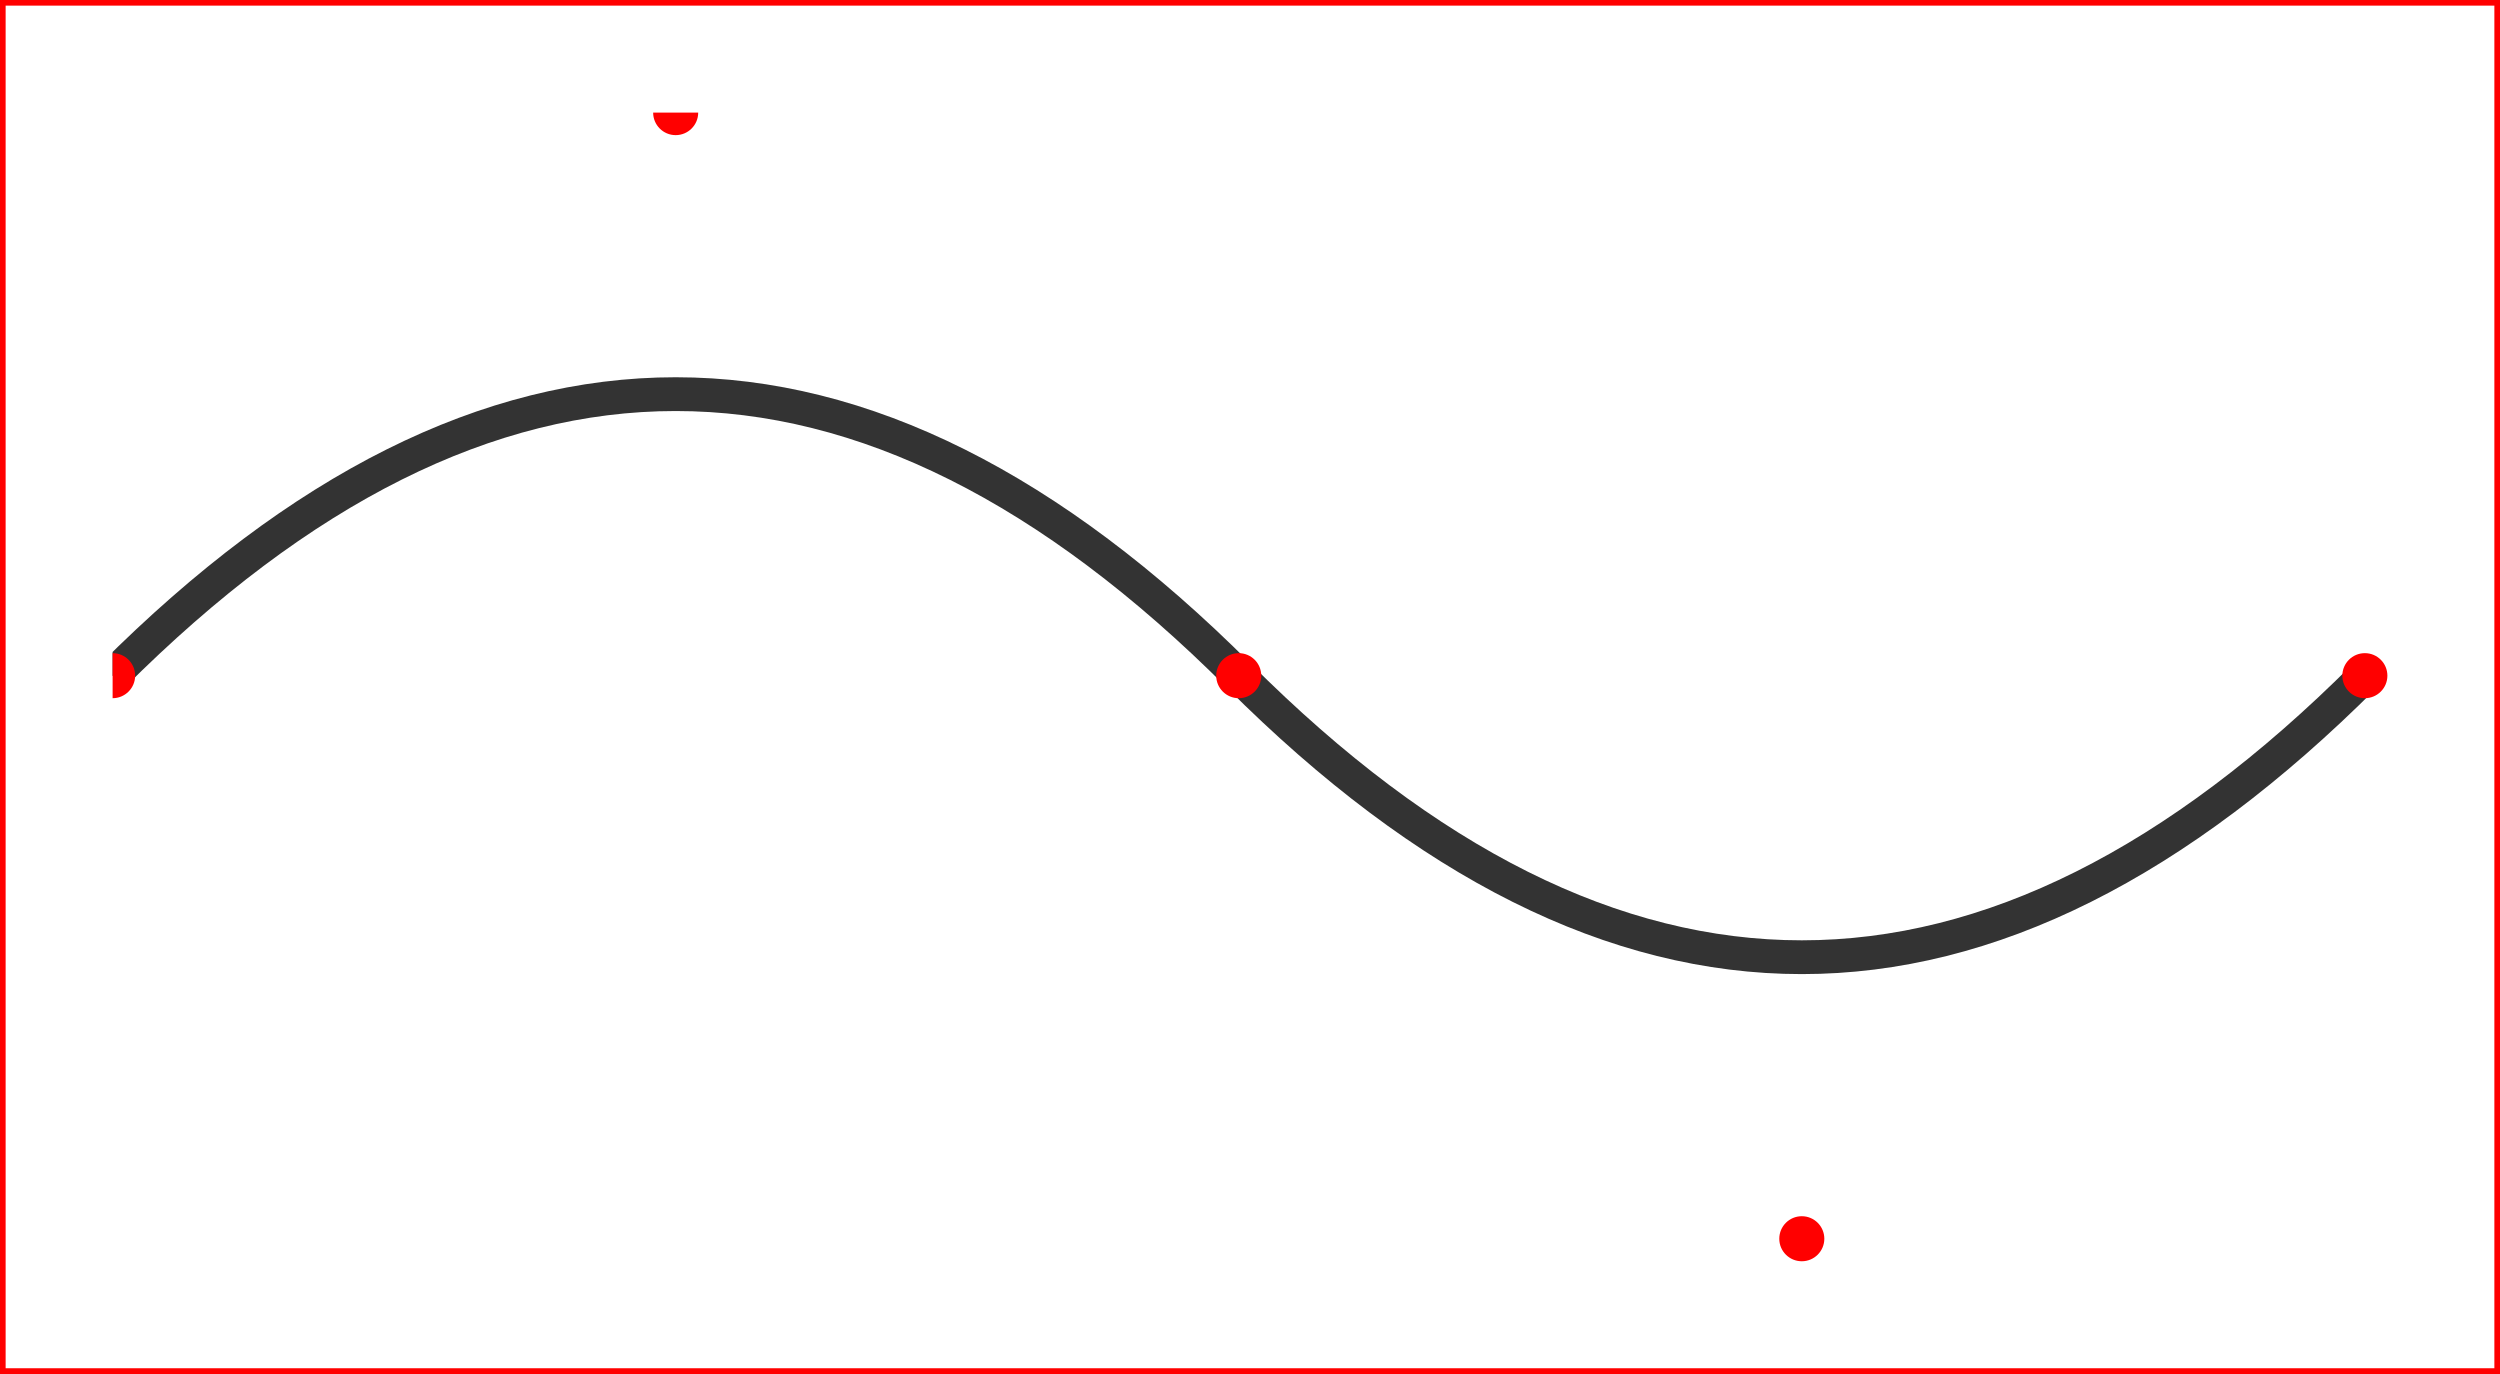
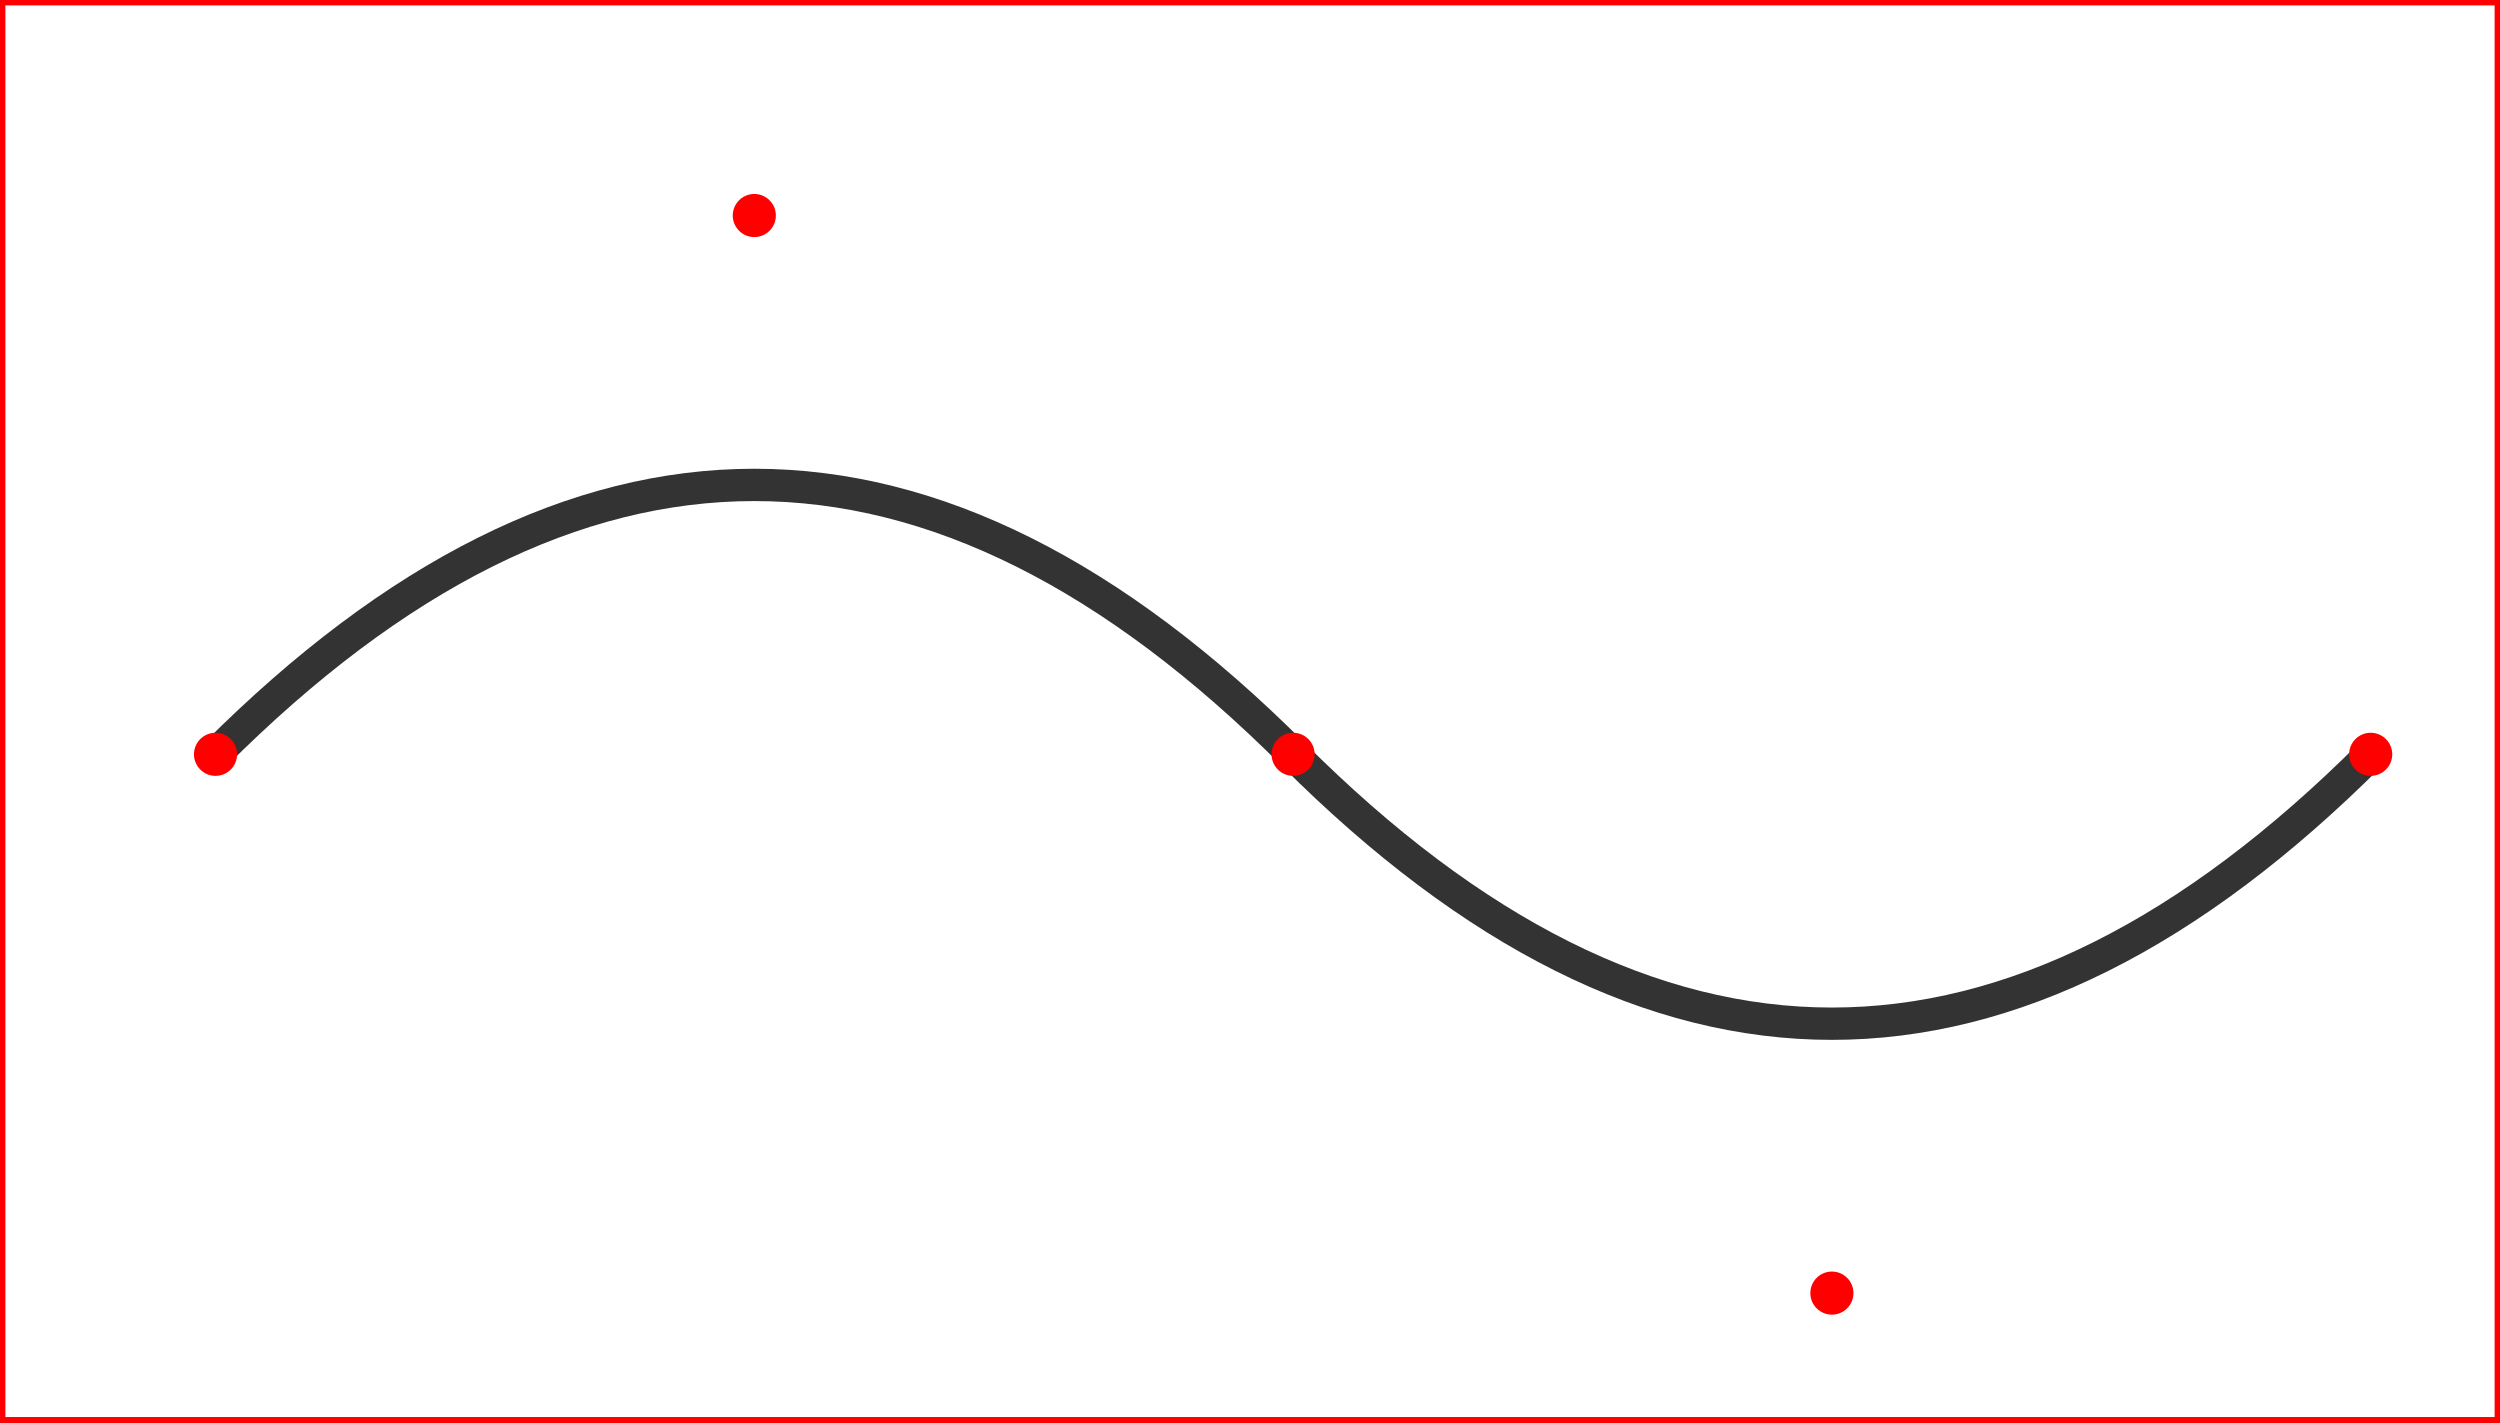
- <svg xmlns="http://www.w3.org/2000/svg" xmlns:xlink="http://www.w3.org/1999/xlink" version="1.1" width="222" height="122">
-   <rect width="222" height="122" stroke-width="1" stroke="red" fill="white" />
+ <svg xmlns="http://www.w3.org/2000/svg" xmlns:xlink="http://www.w3.org/1999/xlink" version="1.1" width="232" height="132">
+   <rect width="232" height="132" stroke-width="1" stroke="red" fill="white" />
  <defs>
-     <path id="s1" d="              M0,50              q50,-50 100,0              q50,50 100,0             " />
-     <circle id="s3" cx="0" cy="50" r="2" />
-     <circle id="s4" cx="50" cy="0" r="2" />
-     <circle id="s5" cx="100" cy="50" r="2" />
-     <circle id="s6" cx="150" cy="100" r="2" />
-     <circle id="s7" cx="200" cy="50" r="2" />
+     <path id="s1" d="              M10,60              q50,-50 100,0              q50,50 100,0             " />
+     <circle id="s3" cx="10" cy="60" r="2" />
+     <circle id="s4" cx="60" cy="10" r="2" />
+     <circle id="s5" cx="110" cy="60" r="2" />
+     <circle id="s6" cx="160" cy="110" r="2" />
+     <circle id="s7" cx="210" cy="60" r="2" />
  </defs>
  <symbol id="default">
    <use xlink:href="#s1" fill="white" stroke-width="3" stroke="#333333" />
    <use xlink:href="#s3" fill="red" />
    <use xlink:href="#s4" fill="red" />
    <use xlink:href="#s5" fill="red" />
    <use xlink:href="#s6" fill="red" />
    <use xlink:href="#s7" fill="red" />
  </symbol>
  <use xlink:href="#default" transform="translate(10 10)" />
</svg>
